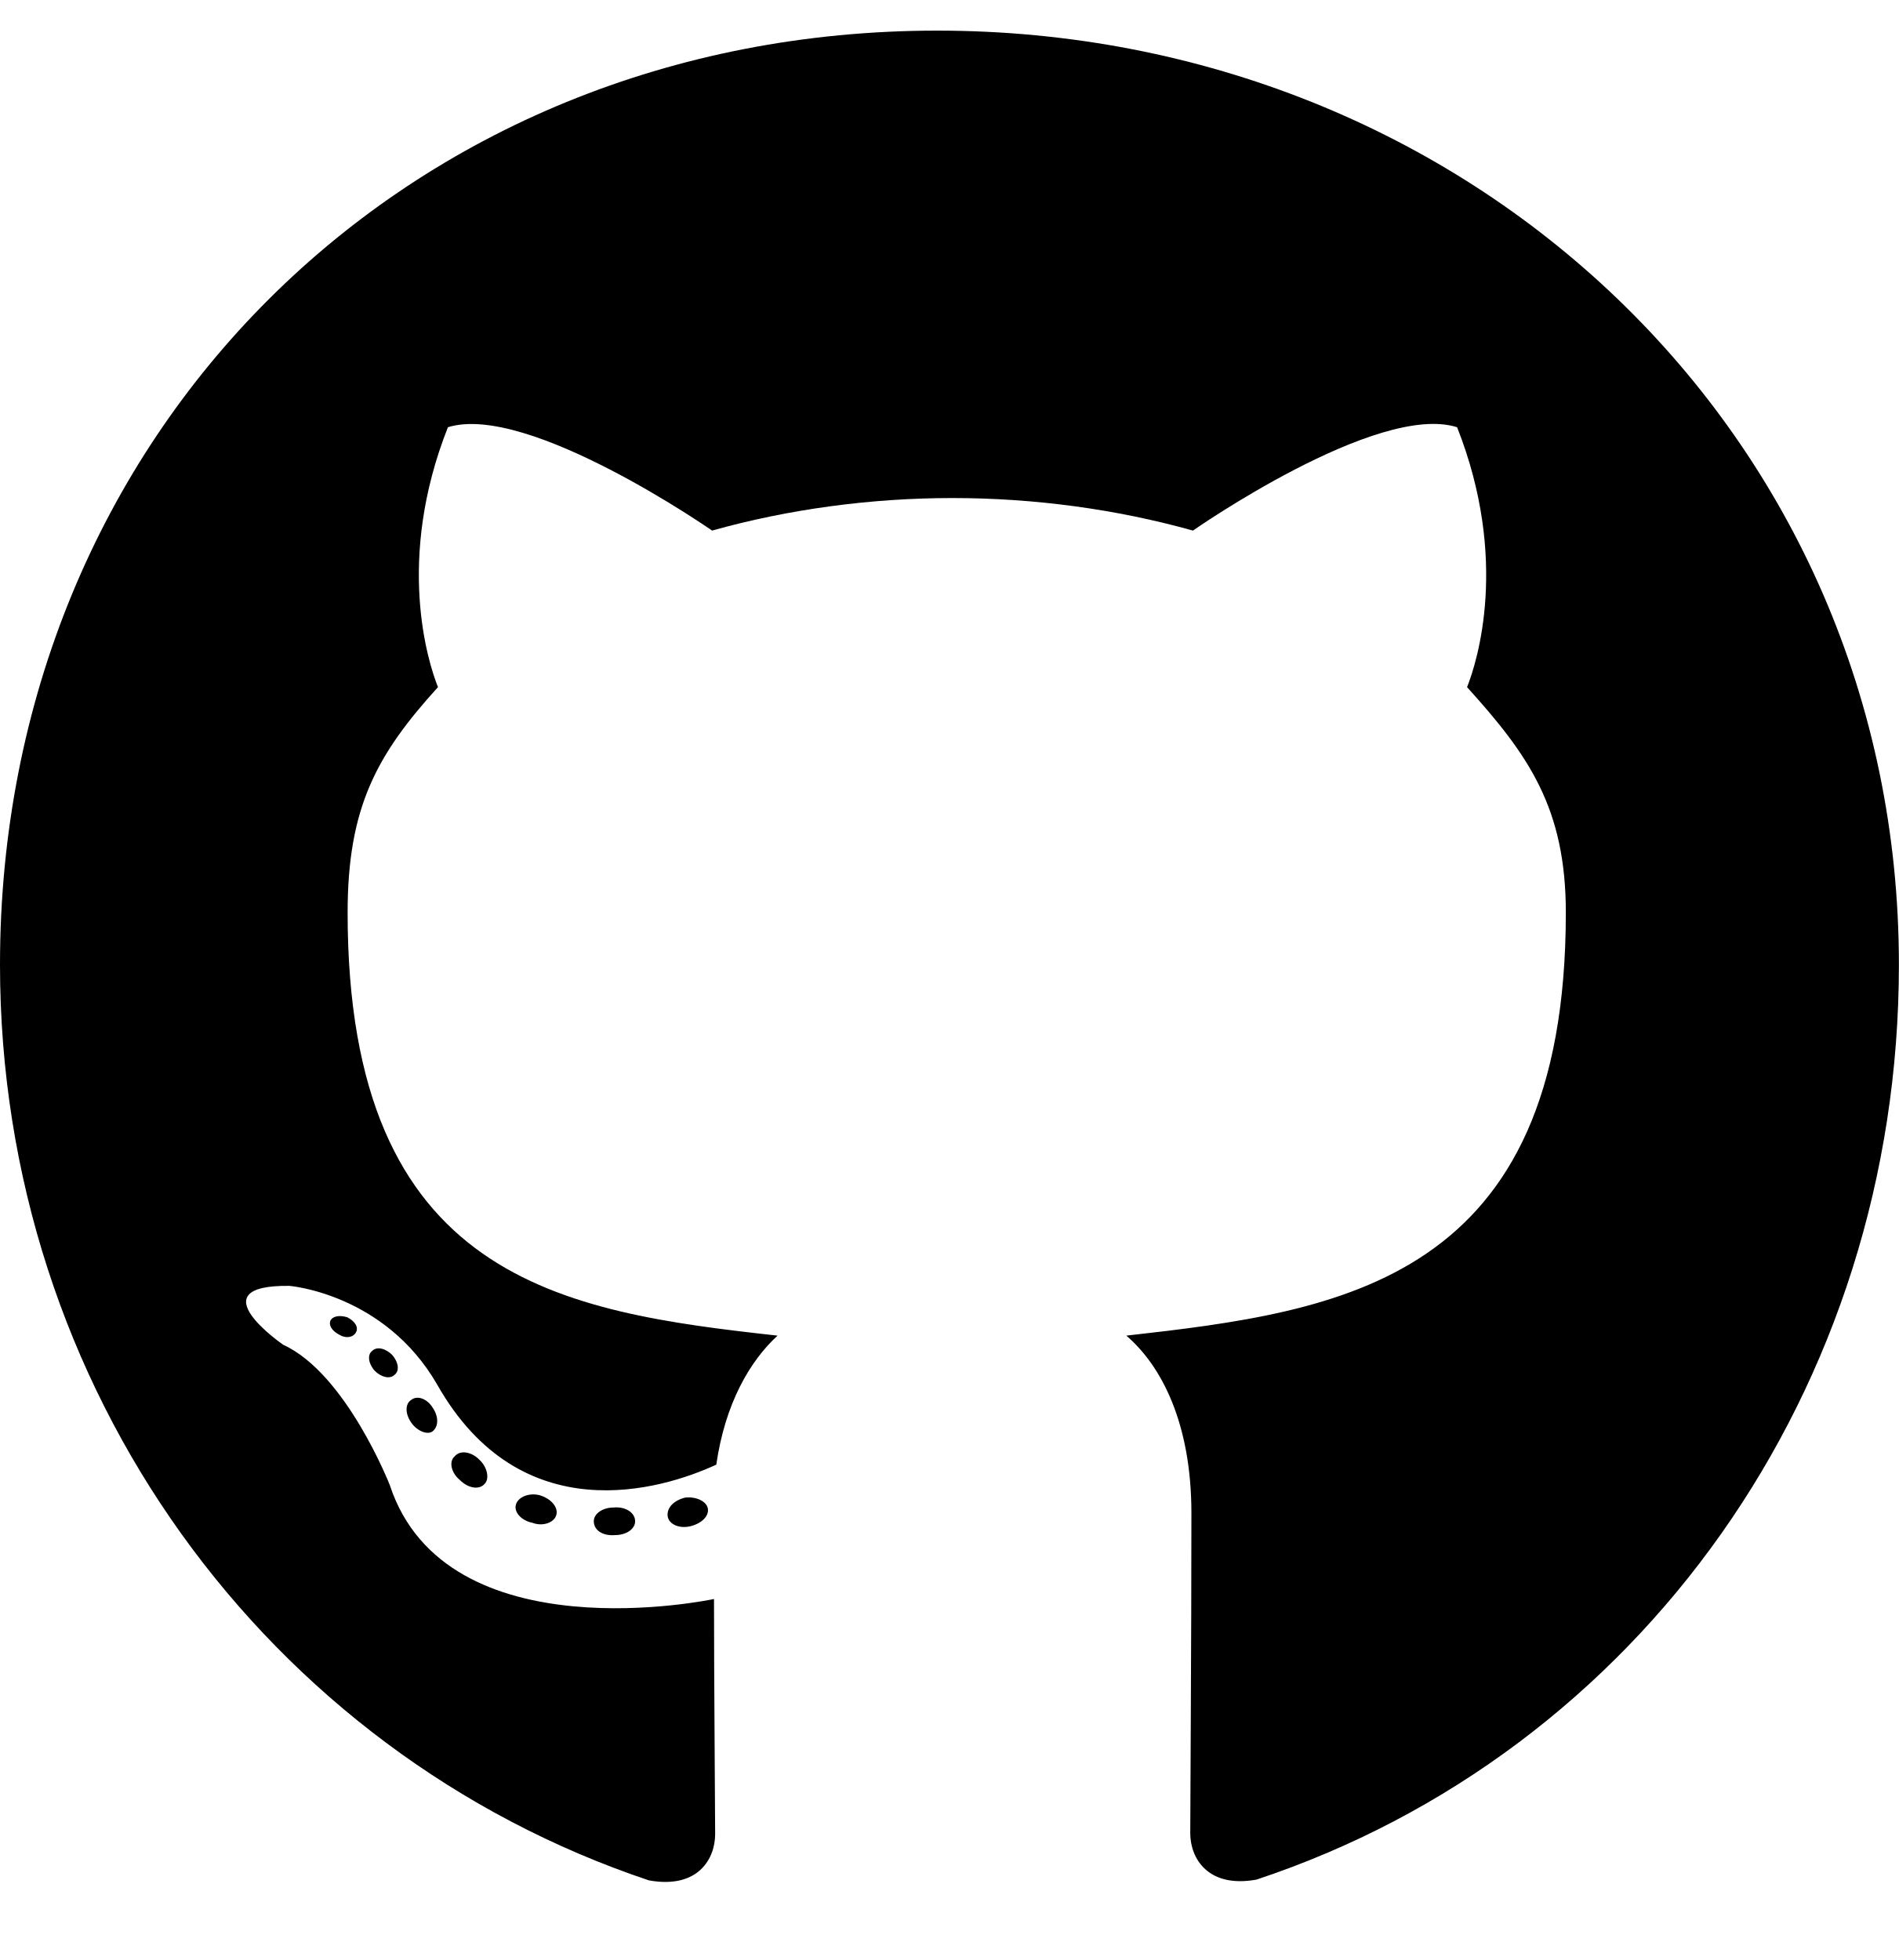
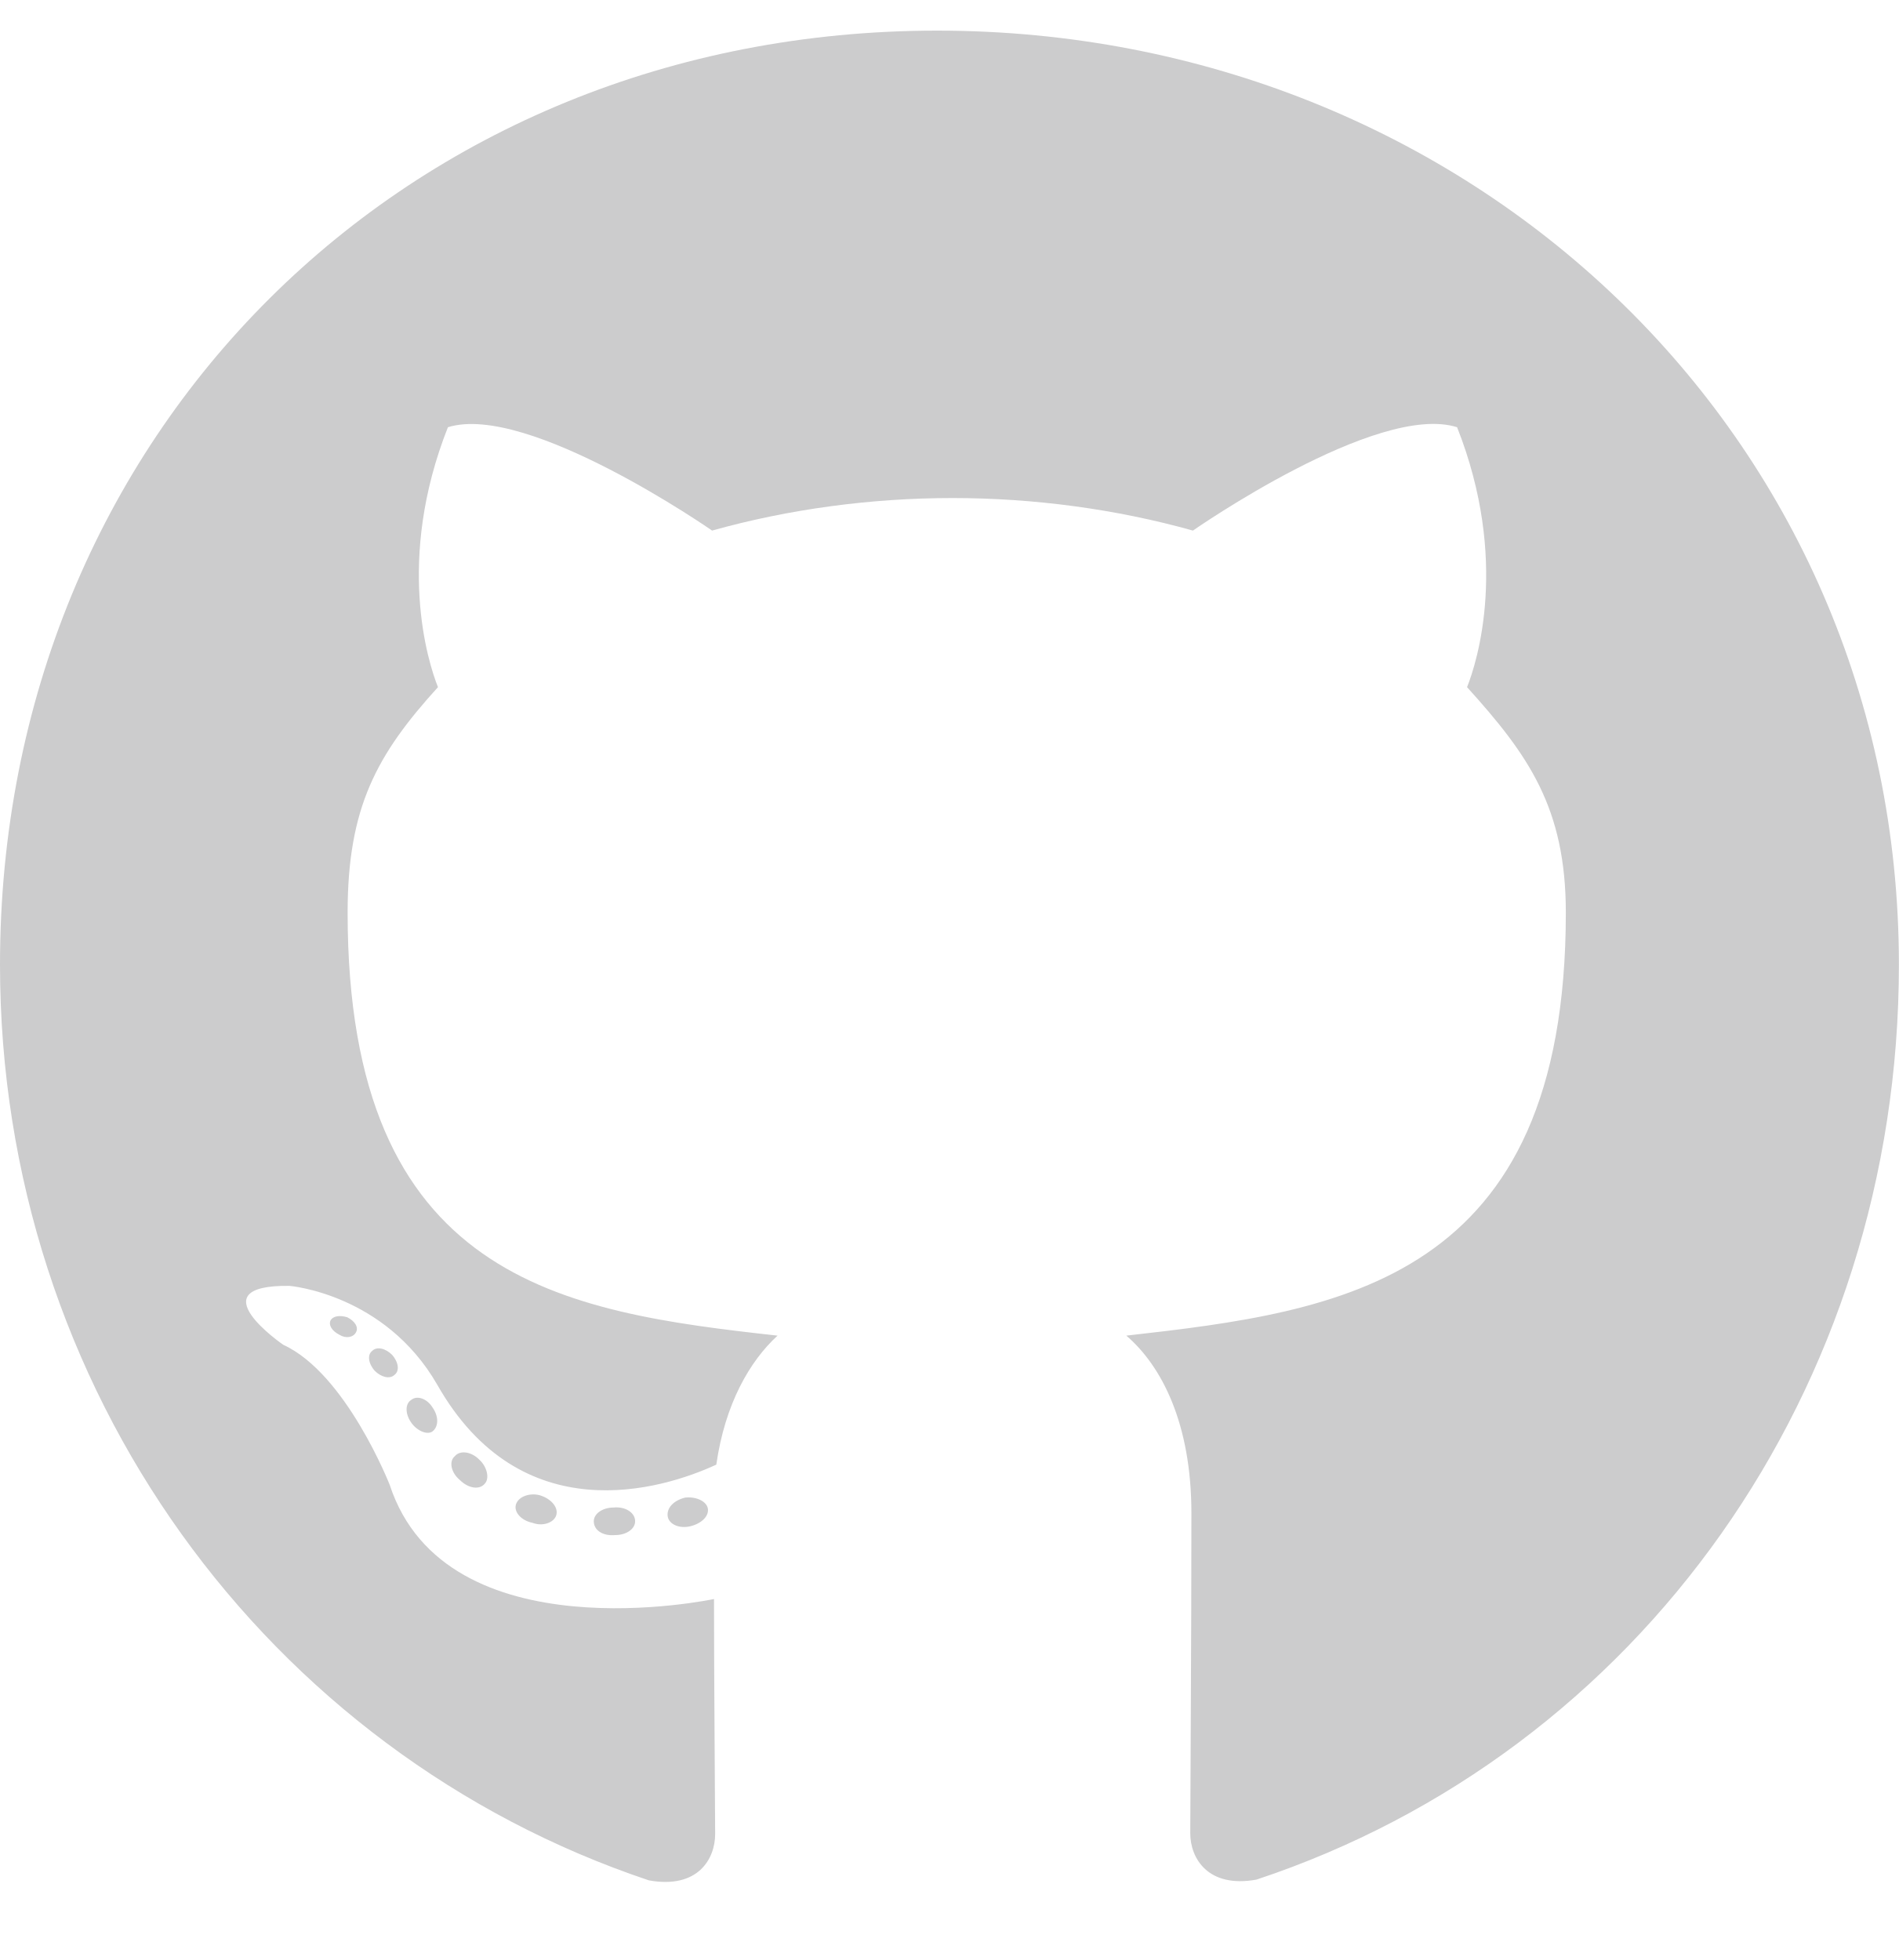
<svg xmlns="http://www.w3.org/2000/svg" viewBox="0 0 496 512">
-   <path d="M165.9 397.4c0 2-2.3 3.6-5.2 3.6-3.3.3-5.6-1.3-5.6-3.6 0-2 2.3-3.6 5.2-3.6 3-.3 5.6 1.3 5.6 3.6zm-31.1-4.5c-.7 2 1.3 4.3 4.3 4.9 2.6 1 5.6 0 6.2-2s-1.3-4.3-4.3-5.2c-2.6-.7-5.5.3-6.2 2.3zm44.2-1.7c-2.9.7-4.9 2.6-4.6 4.9.3 2 2.9 3.3 5.9 2.6 2.9-.7 4.9-2.6 4.6-4.6-.3-1.9-3-3.2-5.9-2.9zM244.8 8C106.1 8 0 113.3 0 252c0 110.9 69.8 205.8 169.5 239.2 12.8 2.3 17.3-5.6 17.3-12.1 0-6.2-.3-40.4-.3-61.4 0 0-70 15-84.7-29.8 0 0-11.4-29.1-27.8-36.6 0 0-22.9-15.7 1.6-15.4 0 0 24.9 2 38.6 25.8 21.9 38.6 58.6 27.5 72.9 20.9 2.3-16 8.8-27.1 16-33.7-55.9-6.2-112.3-14.3-112.3-110.5 0-27.5 7.6-41.3 23.6-58.9-2.6-6.5-11.1-33.3 2.6-67.9 20.9-6.5 69 27 69 27 20-5.6 41.5-8.5 62.8-8.5s42.8 2.9 62.8 8.5c0 0 48.1-33.6 69-27 13.7 34.7 5.2 61.4 2.6 67.9 16 17.7 25.8 31.5 25.8 58.9 0 96.5-58.9 104.2-114.8 110.5 9.2 7.9 17 22.9 17 46.4 0 33.7-.3 75.4-.3 83.6 0 6.5 4.6 14.4 17.3 12.1C428.2 457.8 496 362.9 496 252 496 113.3 383.5 8 244.8 8zM97.2 352.9c-1.3 1-1 3.3.7 5.2 1.6 1.6 3.9 2.3 5.2 1 1.3-1 1-3.3-.7-5.2-1.6-1.6-3.9-2.3-5.2-1zm-10.8-8.1c-.7 1.3.3 2.9 2.3 3.9 1.6 1 3.6.7 4.3-.7.7-1.3-.3-2.9-2.3-3.9-2-.6-3.6-.3-4.3.7zm32.4 35.6c-1.6 1.3-1 4.3 1.3 6.2 2.3 2.3 5.2 2.6 6.5 1 1.3-1.3.7-4.3-1.3-6.2-2.2-2.3-5.2-2.6-6.5-1zm-11.4-14.7c-1.6 1-1.6 3.6 0 5.9 1.6 2.3 4.3 3.3 5.6 2.3 1.6-1.3 1.6-3.9 0-6.2-1.4-2.3-4-3.3-5.6-2z" />
+   <path fill="#cccccd" d="M165.9 397.4c0 2-2.3 3.6-5.2 3.6-3.3.3-5.6-1.3-5.6-3.6 0-2 2.3-3.6 5.2-3.6 3-.3 5.6 1.3 5.6 3.6zm-31.1-4.5c-.7 2 1.3 4.3 4.3 4.9 2.6 1 5.6 0 6.2-2s-1.3-4.3-4.3-5.2c-2.6-.7-5.5.3-6.2 2.3zm44.2-1.7c-2.9.7-4.9 2.6-4.6 4.9.3 2 2.9 3.3 5.9 2.6 2.9-.7 4.9-2.6 4.6-4.6-.3-1.9-3-3.2-5.9-2.9zM244.8 8C106.1 8 0 113.3 0 252c0 110.9 69.8 205.8 169.5 239.2 12.8 2.3 17.3-5.6 17.3-12.1 0-6.2-.3-40.4-.3-61.4 0 0-70 15-84.7-29.8 0 0-11.4-29.1-27.8-36.6 0 0-22.9-15.7 1.6-15.4 0 0 24.9 2 38.6 25.8 21.9 38.6 58.6 27.5 72.9 20.9 2.3-16 8.8-27.1 16-33.7-55.9-6.2-112.3-14.3-112.3-110.5 0-27.5 7.6-41.3 23.6-58.9-2.6-6.5-11.1-33.3 2.6-67.9 20.9-6.5 69 27 69 27 20-5.6 41.5-8.5 62.8-8.5s42.8 2.9 62.8 8.5c0 0 48.1-33.6 69-27 13.7 34.7 5.2 61.4 2.6 67.9 16 17.7 25.8 31.5 25.8 58.9 0 96.5-58.9 104.2-114.8 110.5 9.2 7.9 17 22.9 17 46.4 0 33.7-.3 75.4-.3 83.6 0 6.5 4.6 14.4 17.3 12.1C428.2 457.8 496 362.9 496 252 496 113.3 383.5 8 244.8 8zM97.2 352.9c-1.3 1-1 3.3.7 5.2 1.6 1.6 3.9 2.3 5.2 1 1.3-1 1-3.3-.7-5.2-1.6-1.6-3.9-2.3-5.2-1zm-10.8-8.1c-.7 1.3.3 2.9 2.3 3.9 1.6 1 3.6.7 4.3-.7.7-1.3-.3-2.9-2.3-3.9-2-.6-3.6-.3-4.3.7zm32.4 35.6c-1.6 1.3-1 4.3 1.3 6.2 2.3 2.3 5.2 2.6 6.5 1 1.3-1.3.7-4.3-1.3-6.2-2.2-2.3-5.2-2.6-6.5-1zm-11.4-14.7c-1.6 1-1.6 3.6 0 5.9 1.6 2.3 4.3 3.3 5.6 2.3 1.6-1.3 1.6-3.9 0-6.2-1.4-2.3-4-3.3-5.6-2z" />
</svg>
